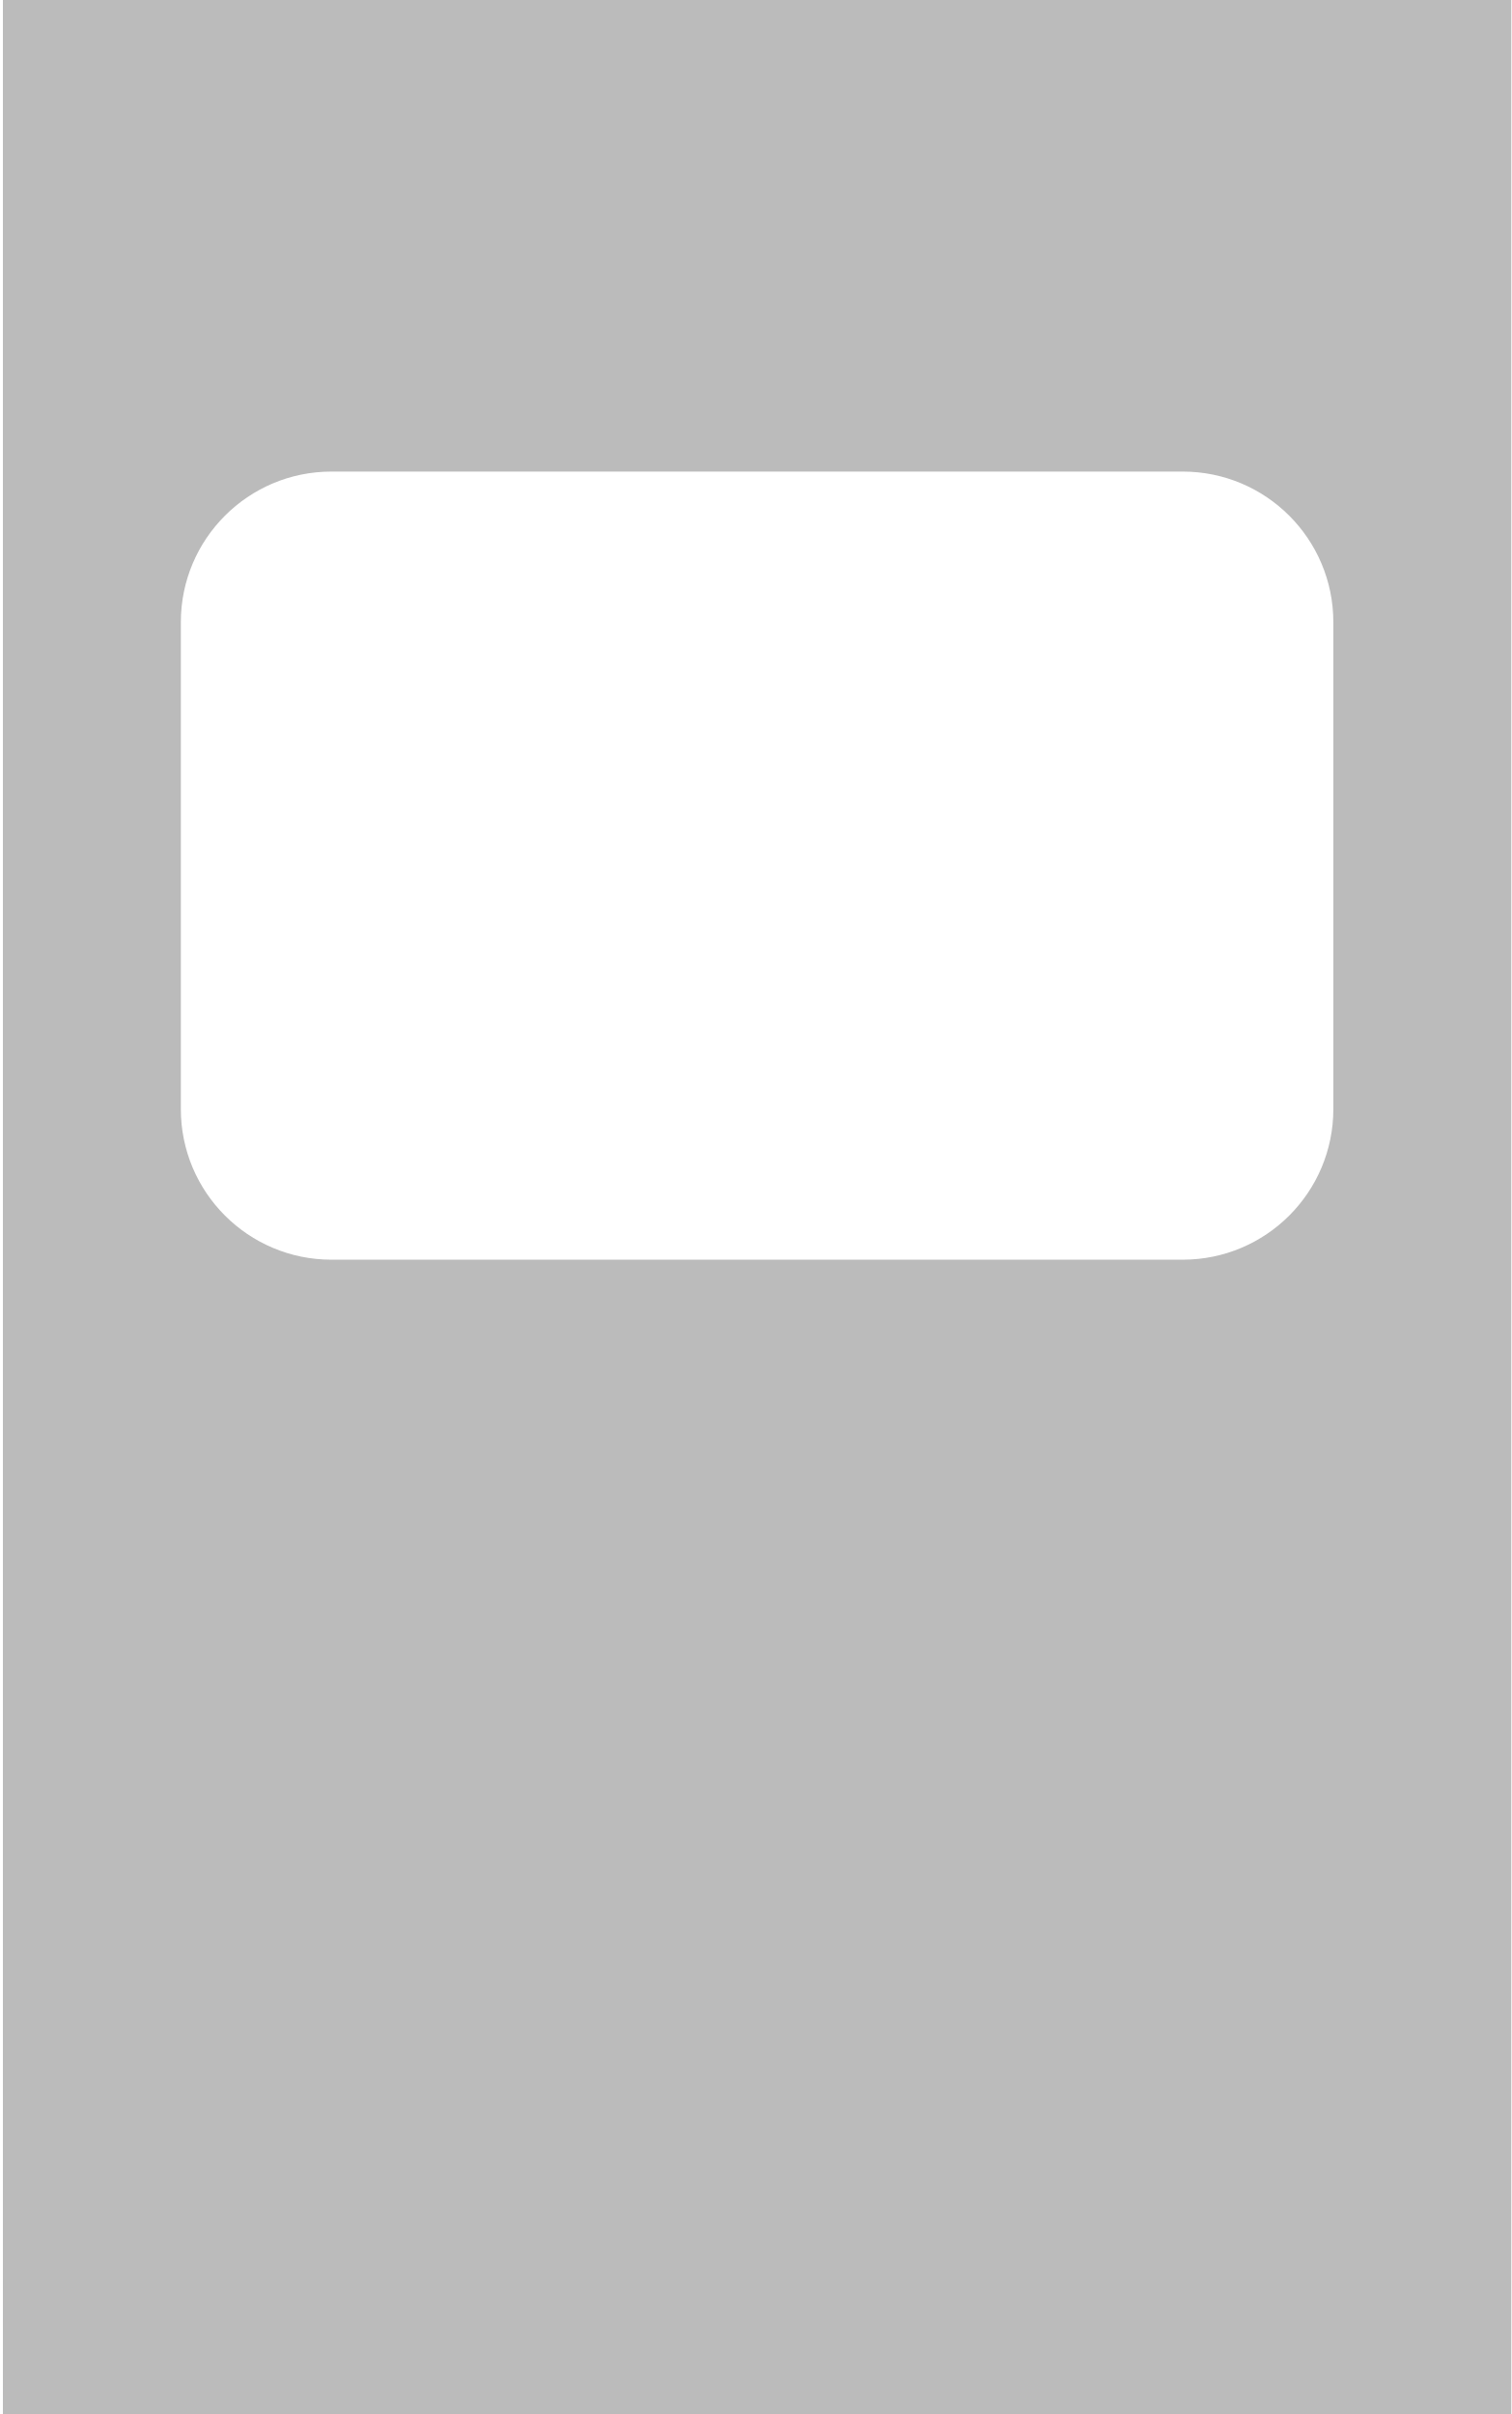
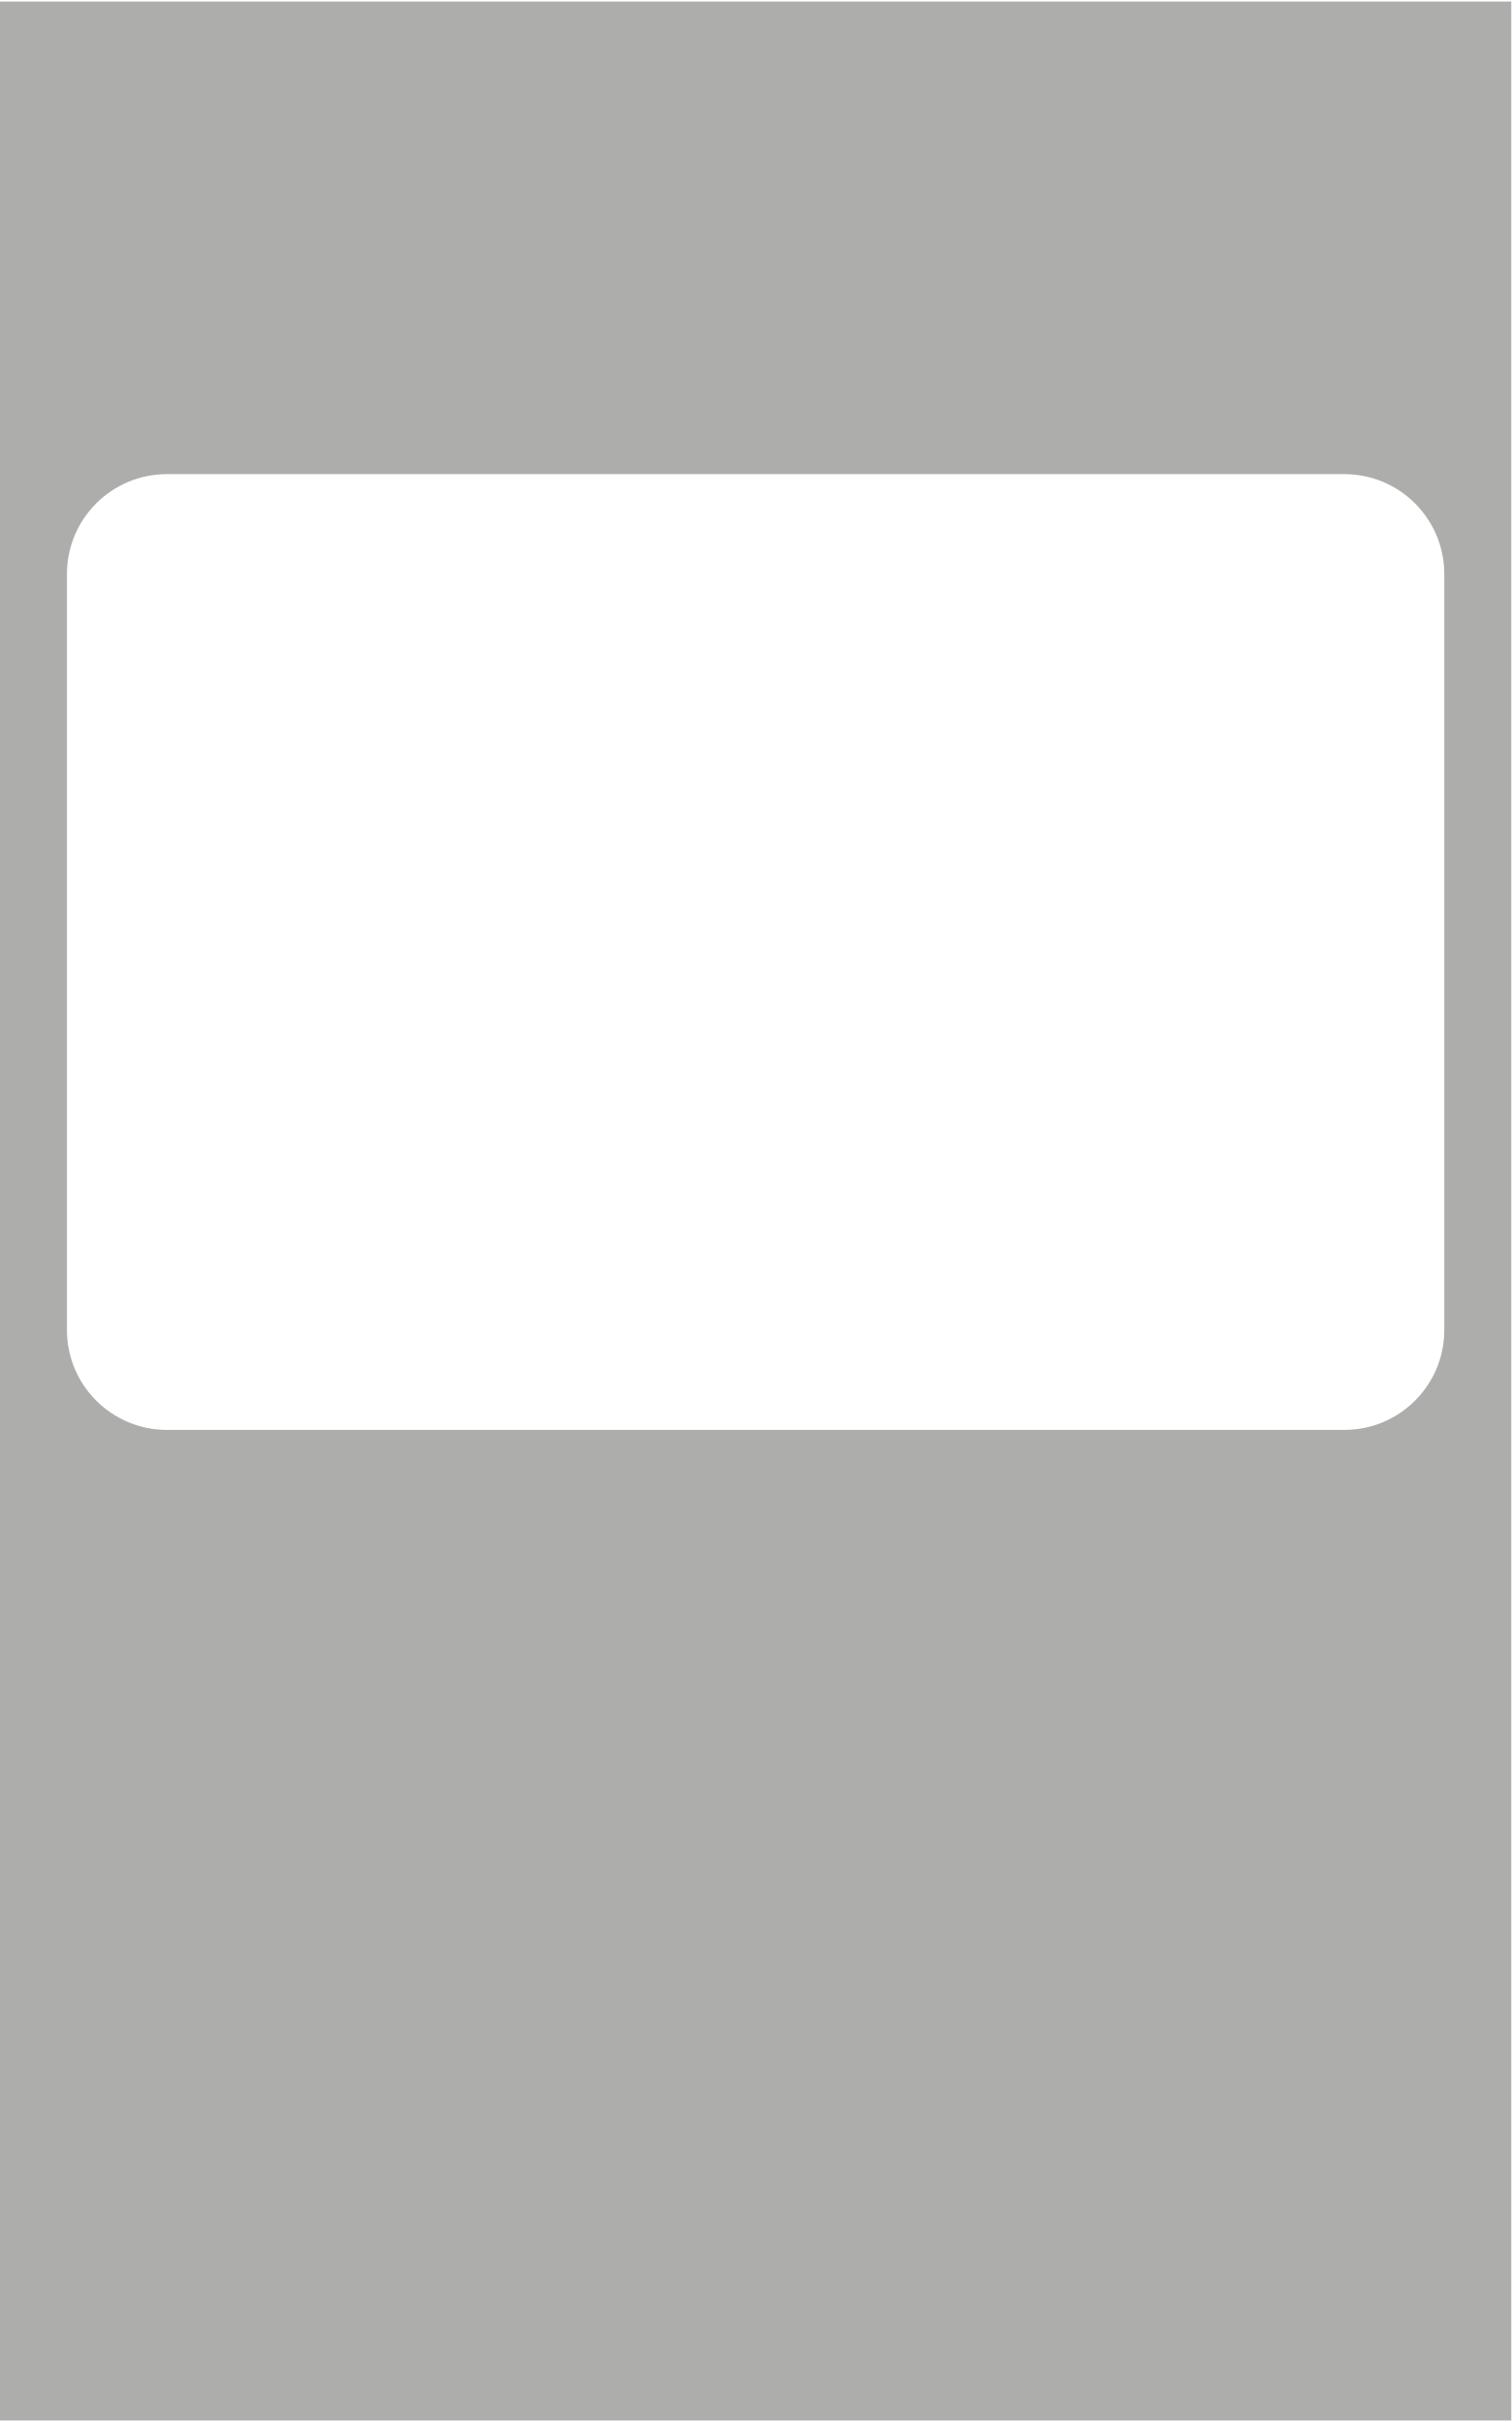
- <svg xmlns="http://www.w3.org/2000/svg" width="481" height="768" viewBox="0 0 481 768" fill="none">
-   <path d="M0.92 0V768H480.85V0H0.92ZM424.23 352.85C424.23 379.31 402.78 400.76 376.32 400.76H105.45C78.99 400.76 57.54 379.31 57.54 352.85V197.94C57.54 171.48 78.99 150.03 105.45 150.03H376.32C402.78 150.03 424.23 171.48 424.23 197.94V352.85Z" fill="#1D1D1B" fill-opacity="0.3" />
+ <svg xmlns="http://www.w3.org/2000/svg" width="480" height="769" viewBox="0 0 480 769" fill="none">
+   <path d="M0 0.5V768.5H479.93V0.5H0ZM458.67 422.27C458.67 439.8 444.46 454 426.94 454H52.99C35.46 454 21.26 439.79 21.26 422.27V182.27C21.26 164.74 35.47 150.54 52.99 150.54H426.93C444.46 150.54 458.66 164.75 458.66 182.27V422.27H458.67Z" fill="#1D1D1B" fill-opacity="0.36" />
</svg>
